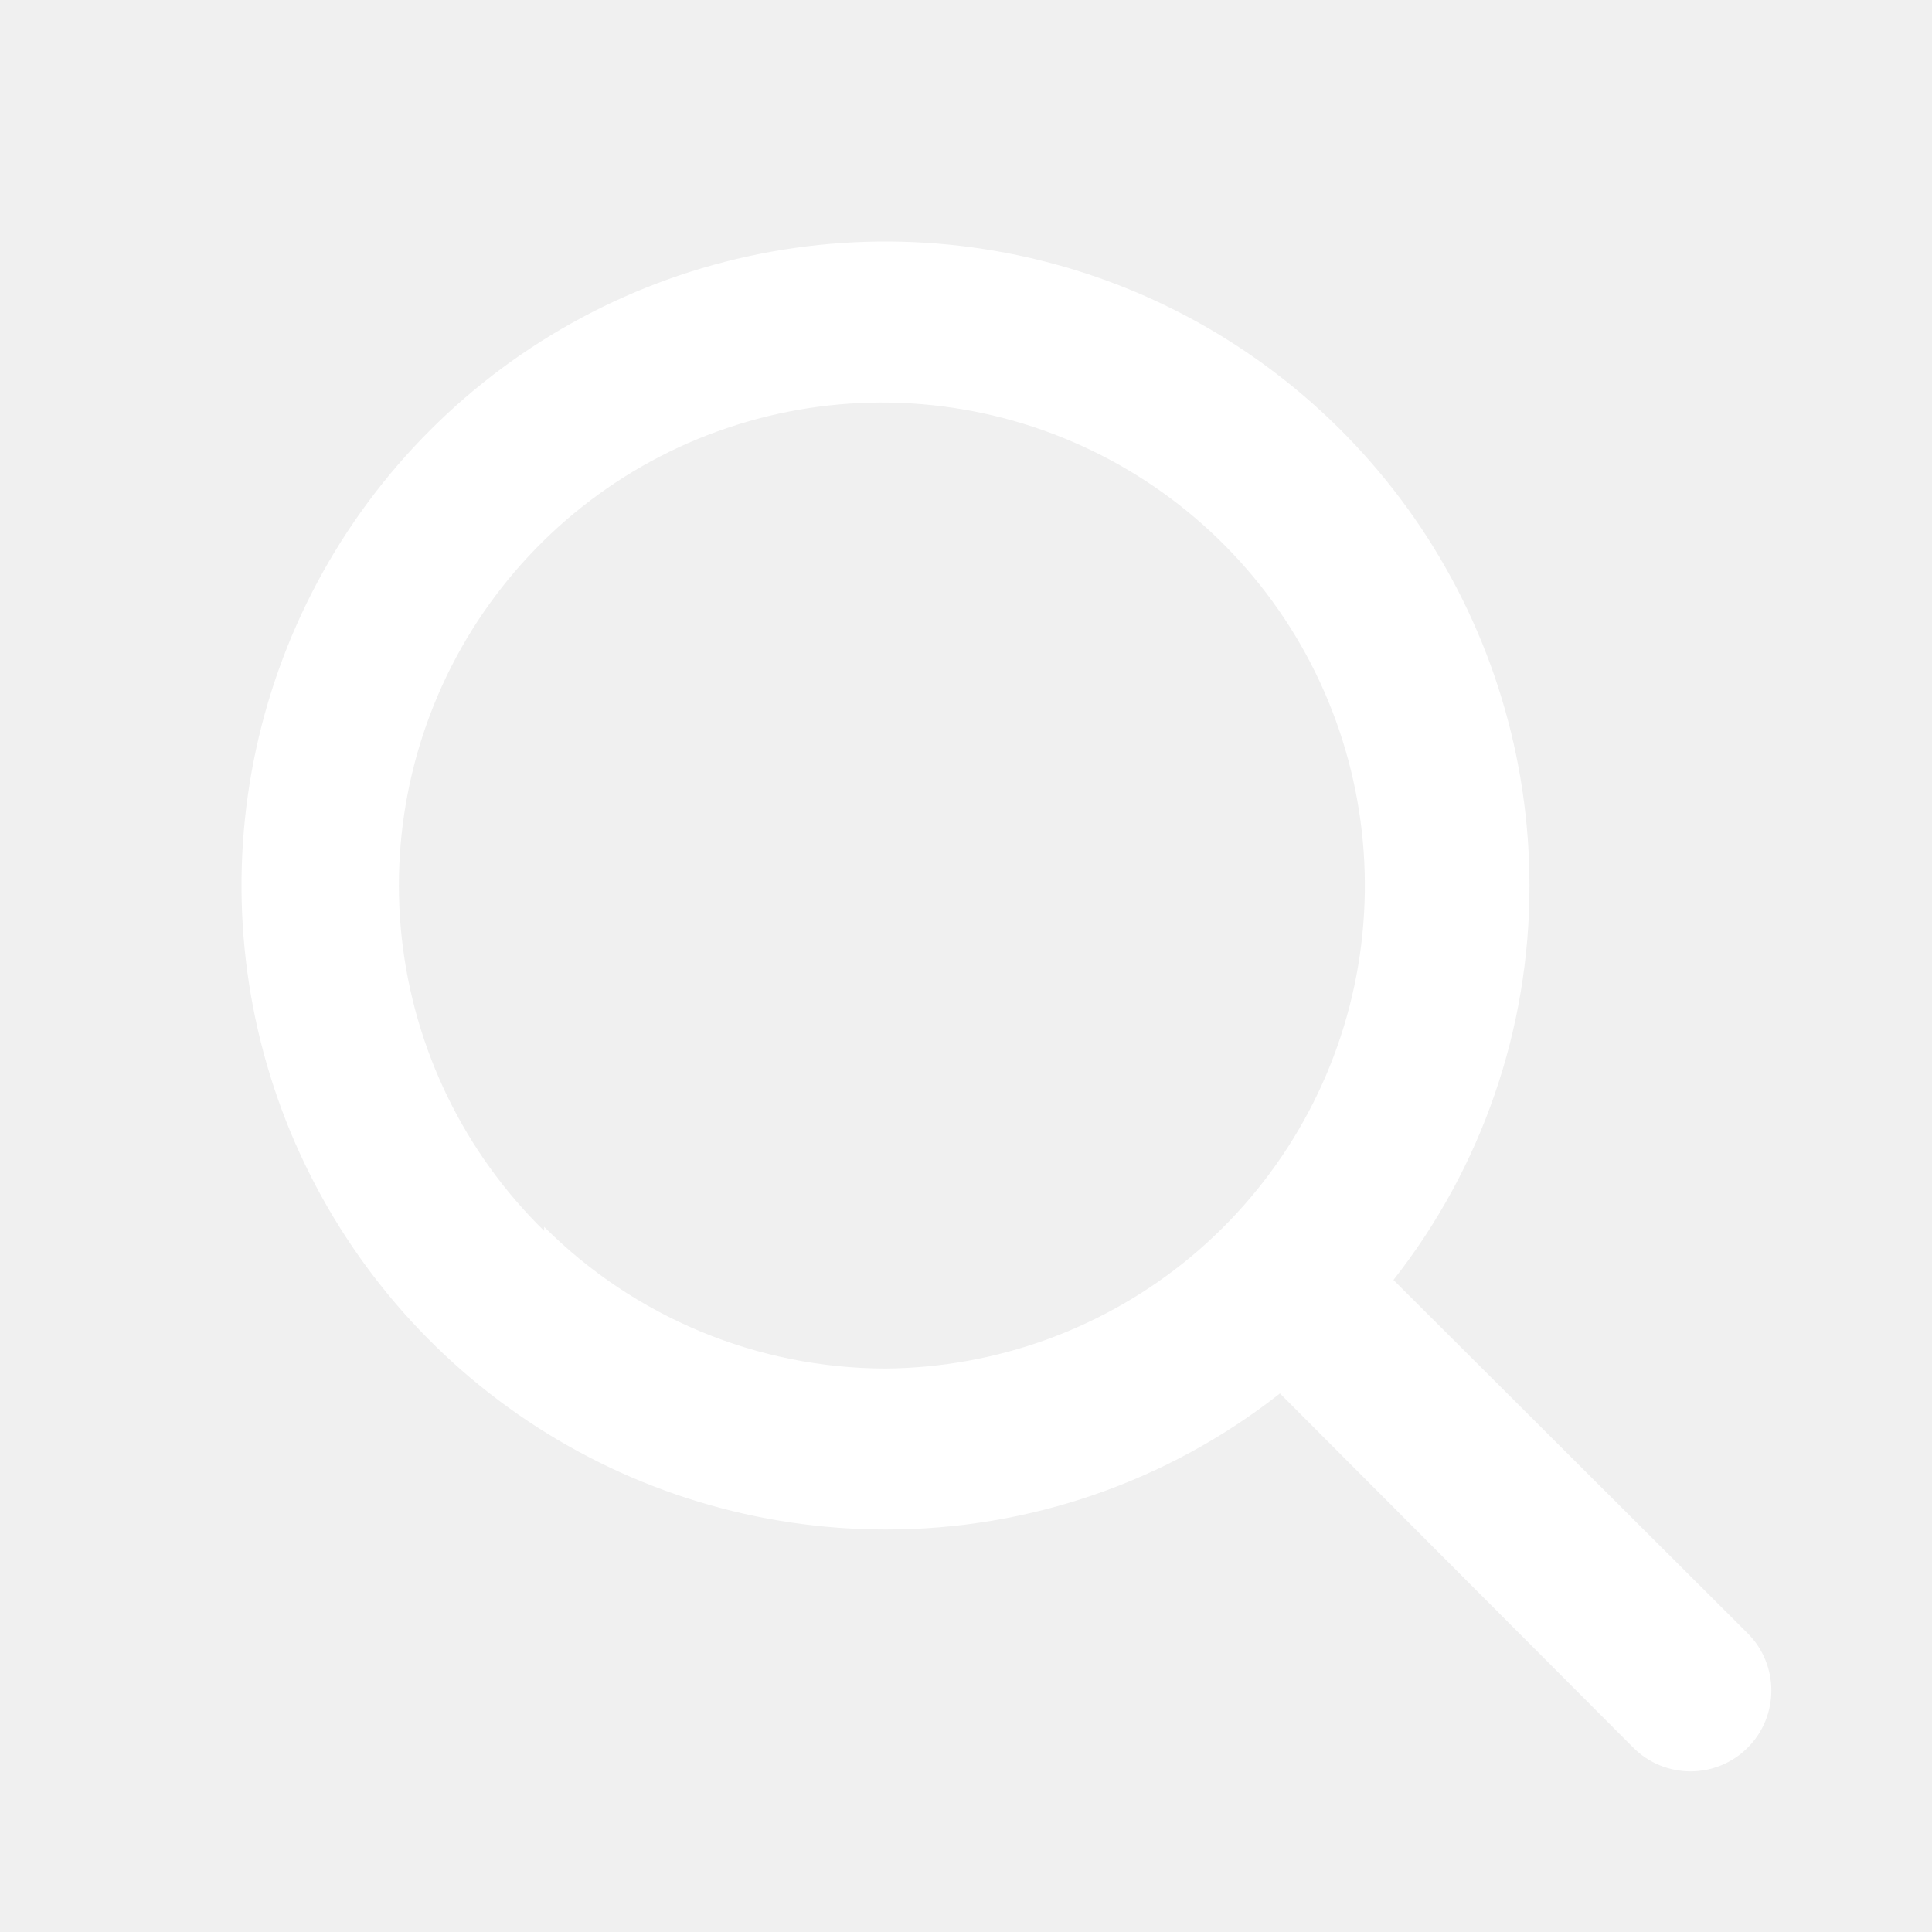
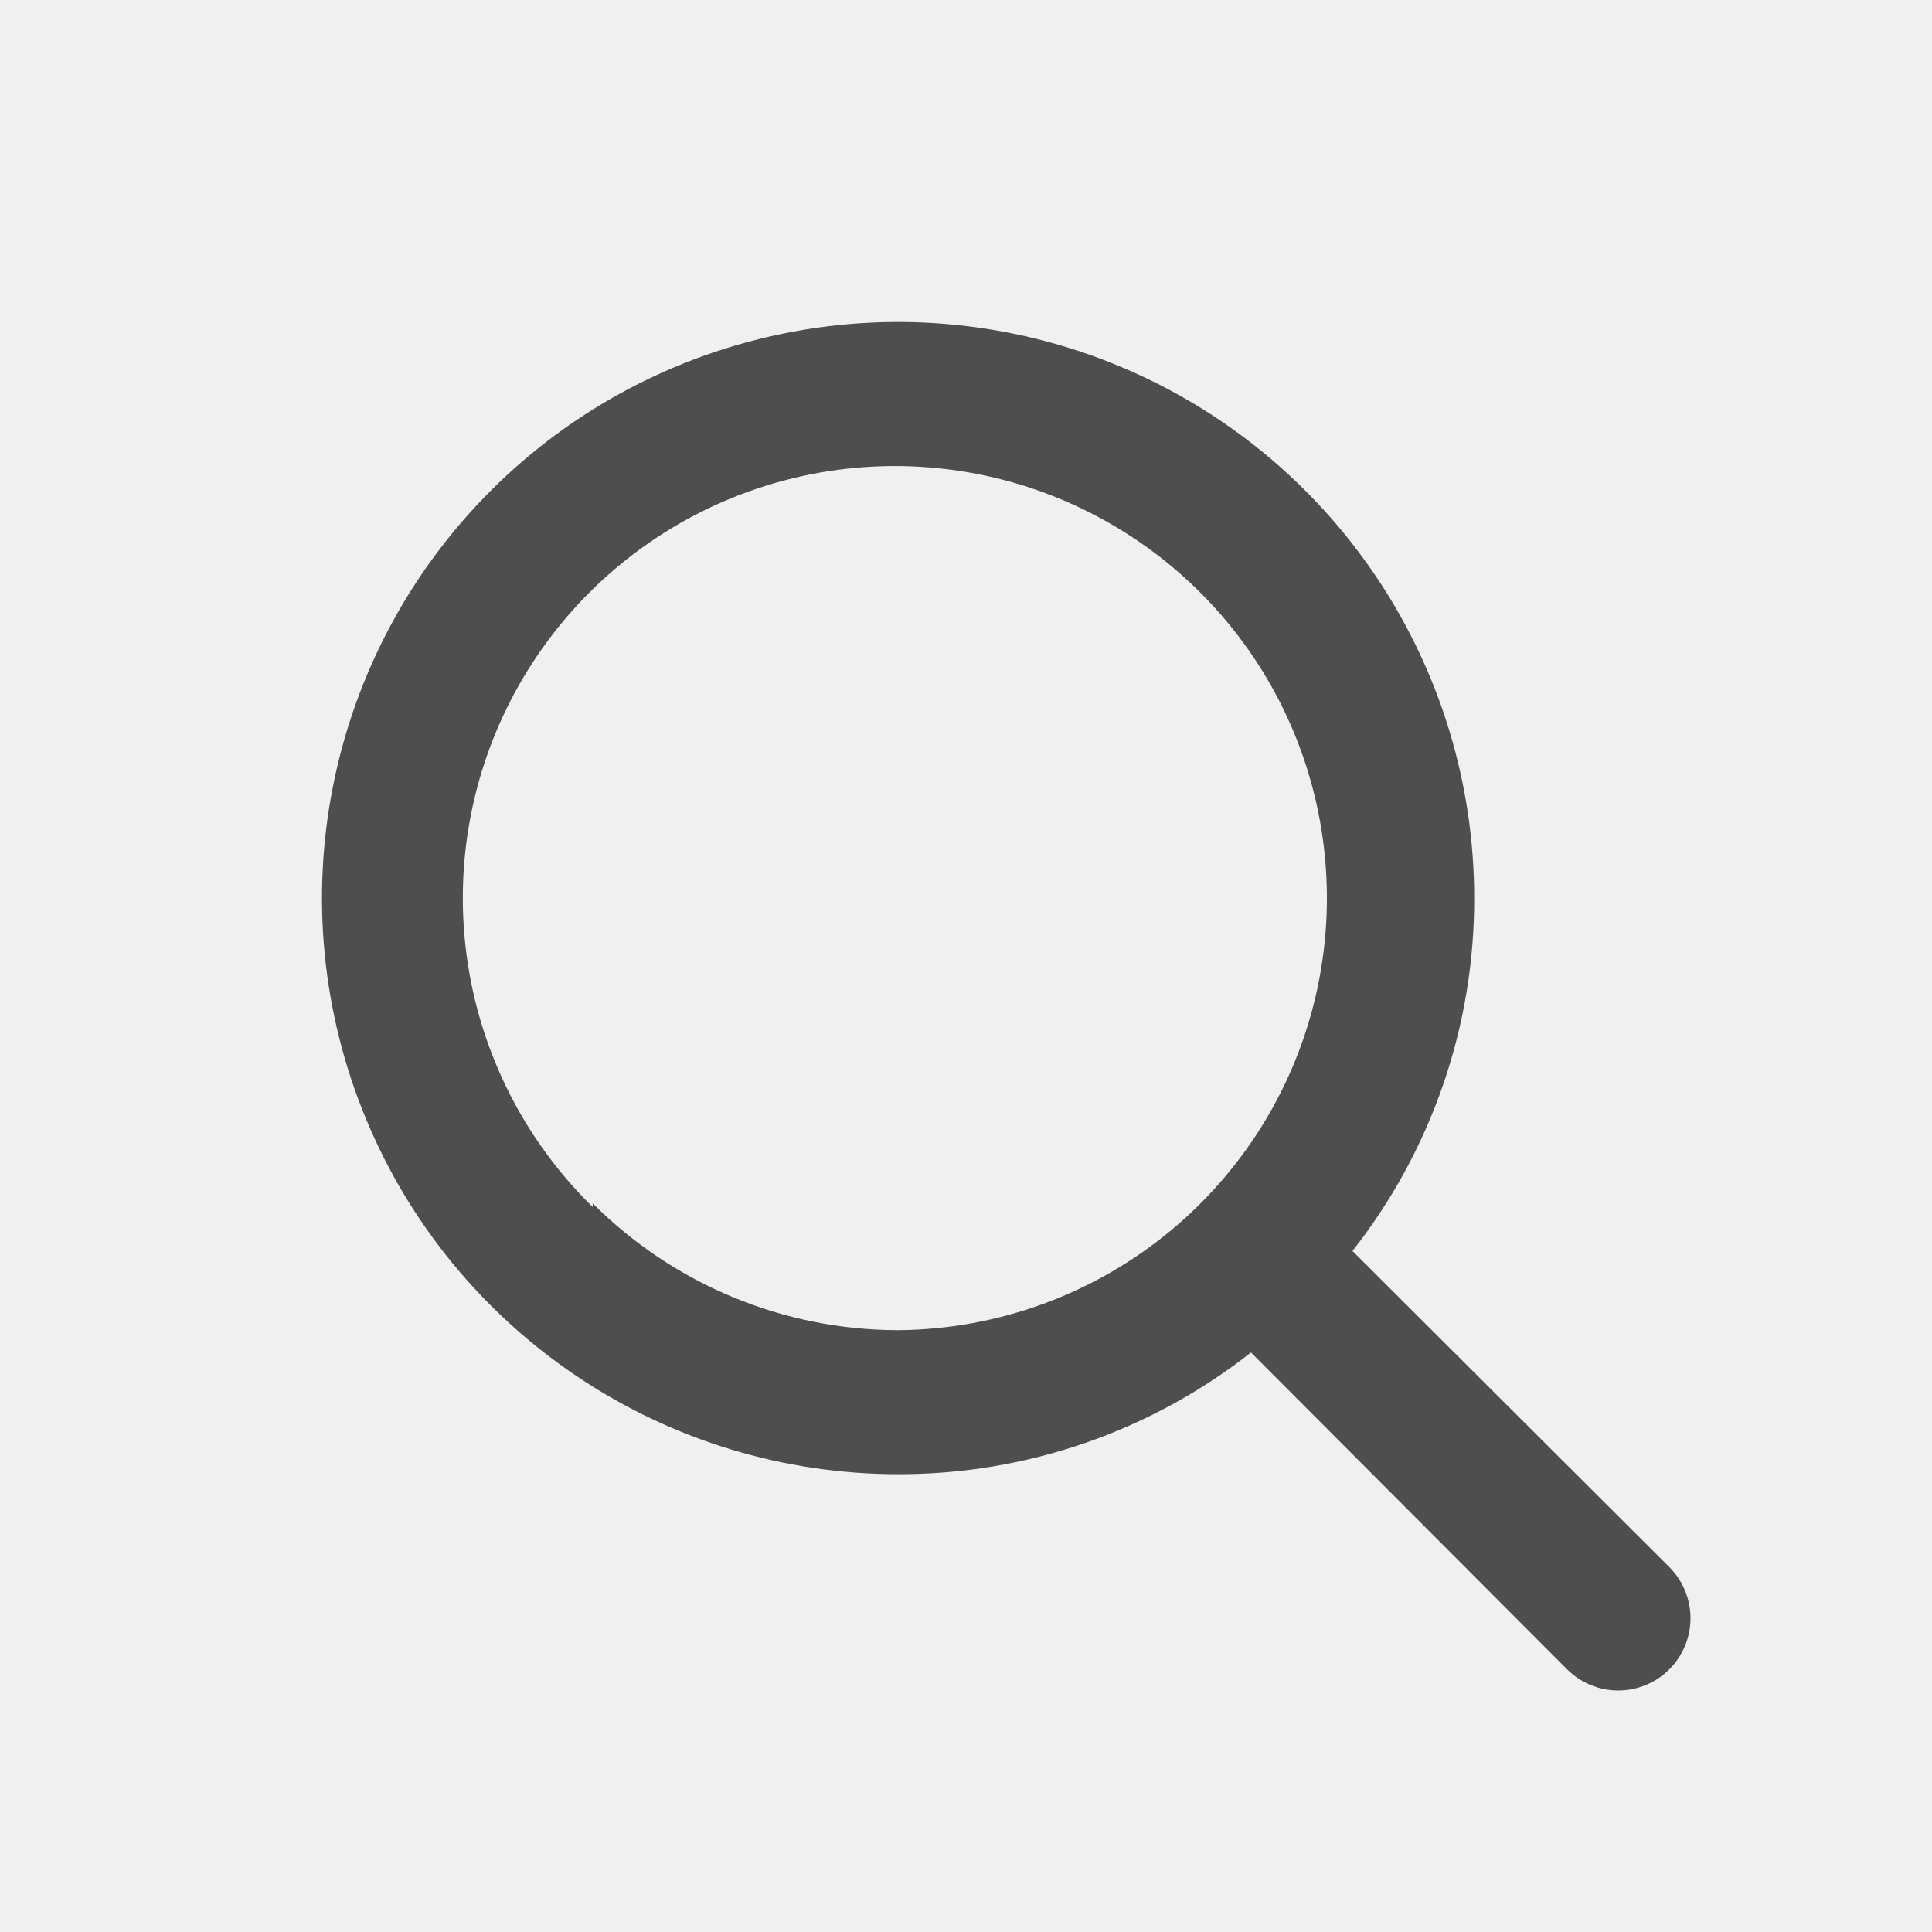
- <svg xmlns="http://www.w3.org/2000/svg" width="20" height="20" viewBox="0 0 20 20" fill="none">
-   <path d="M18.092 16.908L14.425 13.25C15.34 12.086 15.836 10.647 15.833 9.167C15.833 7.848 15.442 6.559 14.71 5.463C13.977 4.367 12.936 3.512 11.718 3.007C10.5 2.503 9.159 2.371 7.866 2.628C6.573 2.885 5.385 3.52 4.453 4.453C3.52 5.385 2.885 6.573 2.628 7.866C2.371 9.159 2.503 10.5 3.007 11.718C3.512 12.936 4.367 13.977 5.463 14.71C6.559 15.442 7.848 15.833 9.167 15.833C10.647 15.836 12.086 15.34 13.25 14.425L16.908 18.092C17.065 18.249 17.278 18.337 17.5 18.337C17.722 18.337 17.935 18.249 18.092 18.092C18.249 17.935 18.337 17.722 18.337 17.5C18.337 17.278 18.249 17.065 18.092 16.908V16.908ZM5.633 12.742C4.806 11.932 4.285 10.861 4.159 9.71C4.033 8.56 4.31 7.401 4.943 6.432C5.577 5.463 6.526 4.743 7.631 4.397C8.735 4.05 9.926 4.097 10.999 4.53C12.073 4.963 12.963 5.755 13.518 6.771C14.072 7.787 14.257 8.964 14.041 10.101C13.825 11.238 13.221 12.265 12.332 13.007C11.443 13.748 10.324 14.158 9.167 14.167C7.841 14.165 6.57 13.638 5.633 12.7V12.742Z" fill="white" />
+ <svg xmlns="http://www.w3.org/2000/svg" width="24" height="24" viewBox="0 0 24 24" fill="none">
+   <path d="M20.737 19.467L16.801 15.54C17.784 14.29 18.316 12.746 18.313 11.156C18.313 9.741 17.893 8.357 17.107 7.181C16.32 6.004 15.203 5.086 13.895 4.545C12.587 4.003 11.148 3.861 9.76 4.138C8.372 4.414 7.097 5.095 6.096 6.096C5.095 7.097 4.414 8.372 4.138 9.76C3.861 11.148 4.003 12.587 4.545 13.895C5.086 15.203 6.004 16.32 7.181 17.107C8.357 17.893 9.741 18.313 11.156 18.313C12.746 18.316 14.29 17.784 15.54 16.801L19.467 20.737C19.635 20.905 19.864 21 20.102 21C20.34 21 20.569 20.905 20.737 20.737C20.905 20.569 21 20.34 21 20.102C21 19.864 20.905 19.635 20.737 19.467ZM7.363 14.994C6.475 14.125 5.916 12.975 5.781 11.74C5.646 10.505 5.943 9.261 6.623 8.221C7.303 7.18 8.322 6.408 9.508 6.036C10.693 5.664 11.971 5.714 13.123 6.179C14.276 6.644 15.231 7.494 15.827 8.584C16.422 9.675 16.621 10.938 16.389 12.159C16.157 13.38 15.508 14.482 14.554 15.278C13.6 16.074 12.399 16.514 11.156 16.524C9.733 16.522 8.369 15.956 7.363 14.949V14.994Z" fill="#4E4E4E" />
</svg>
